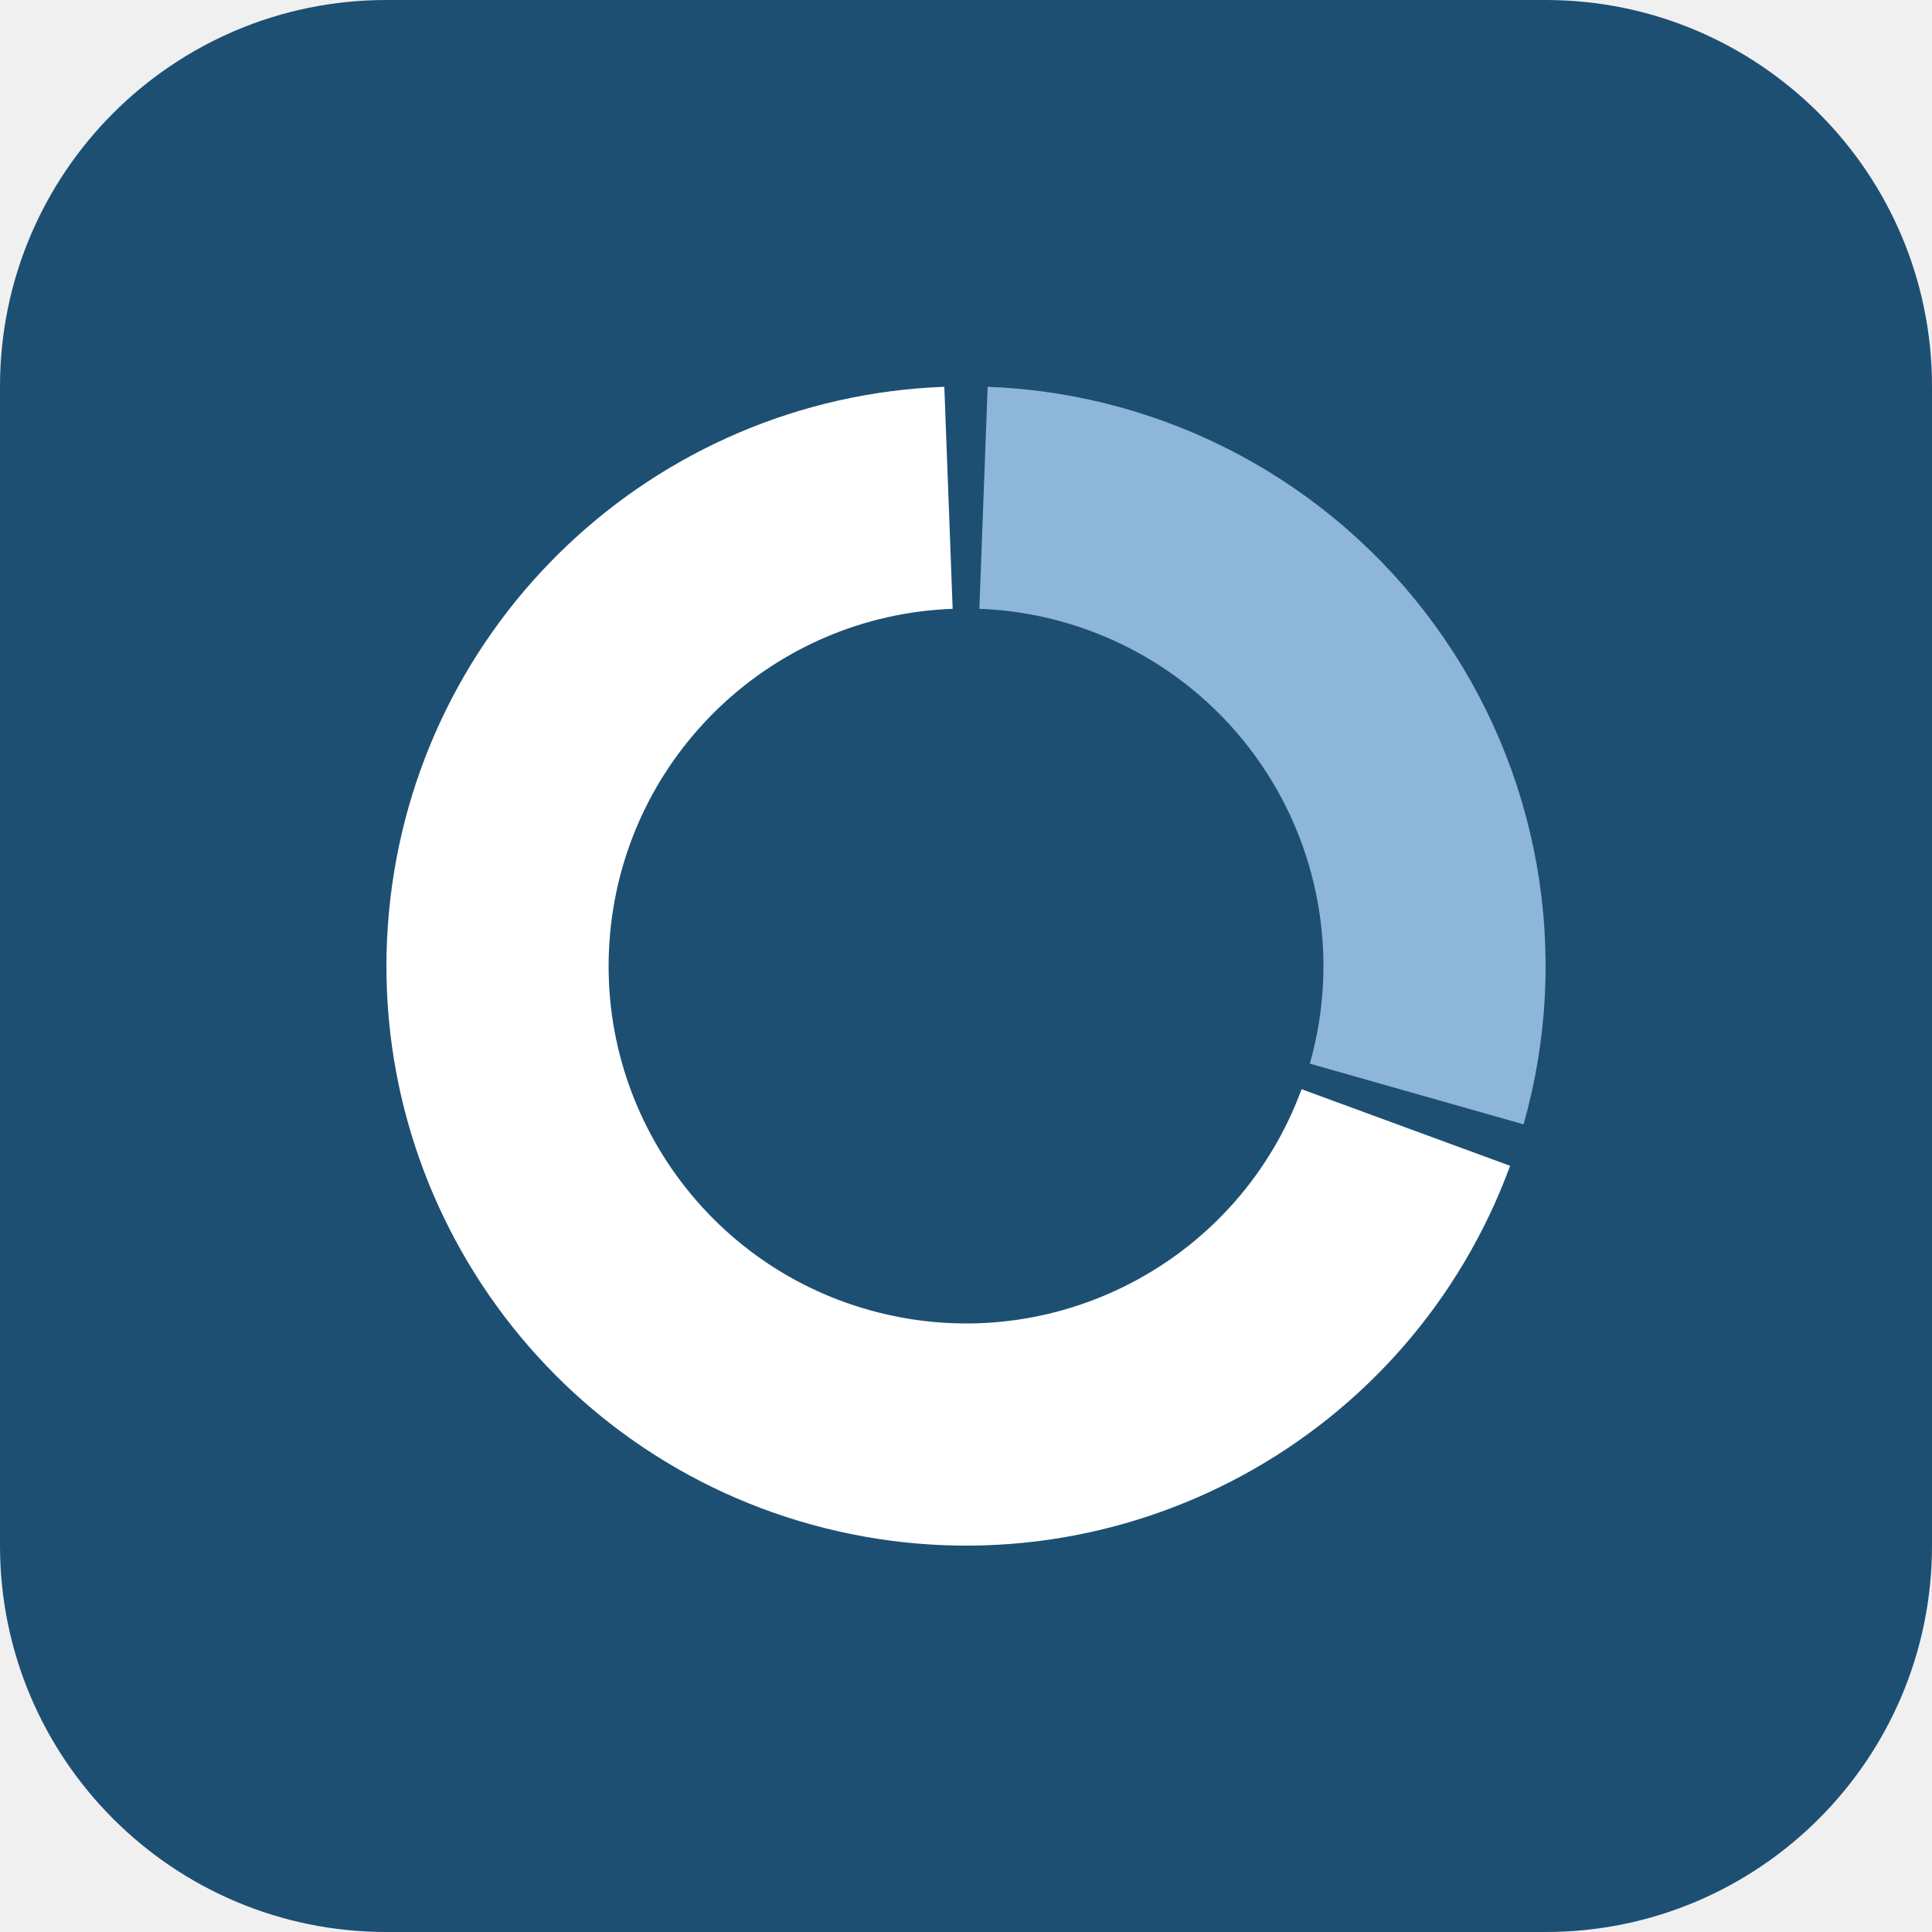
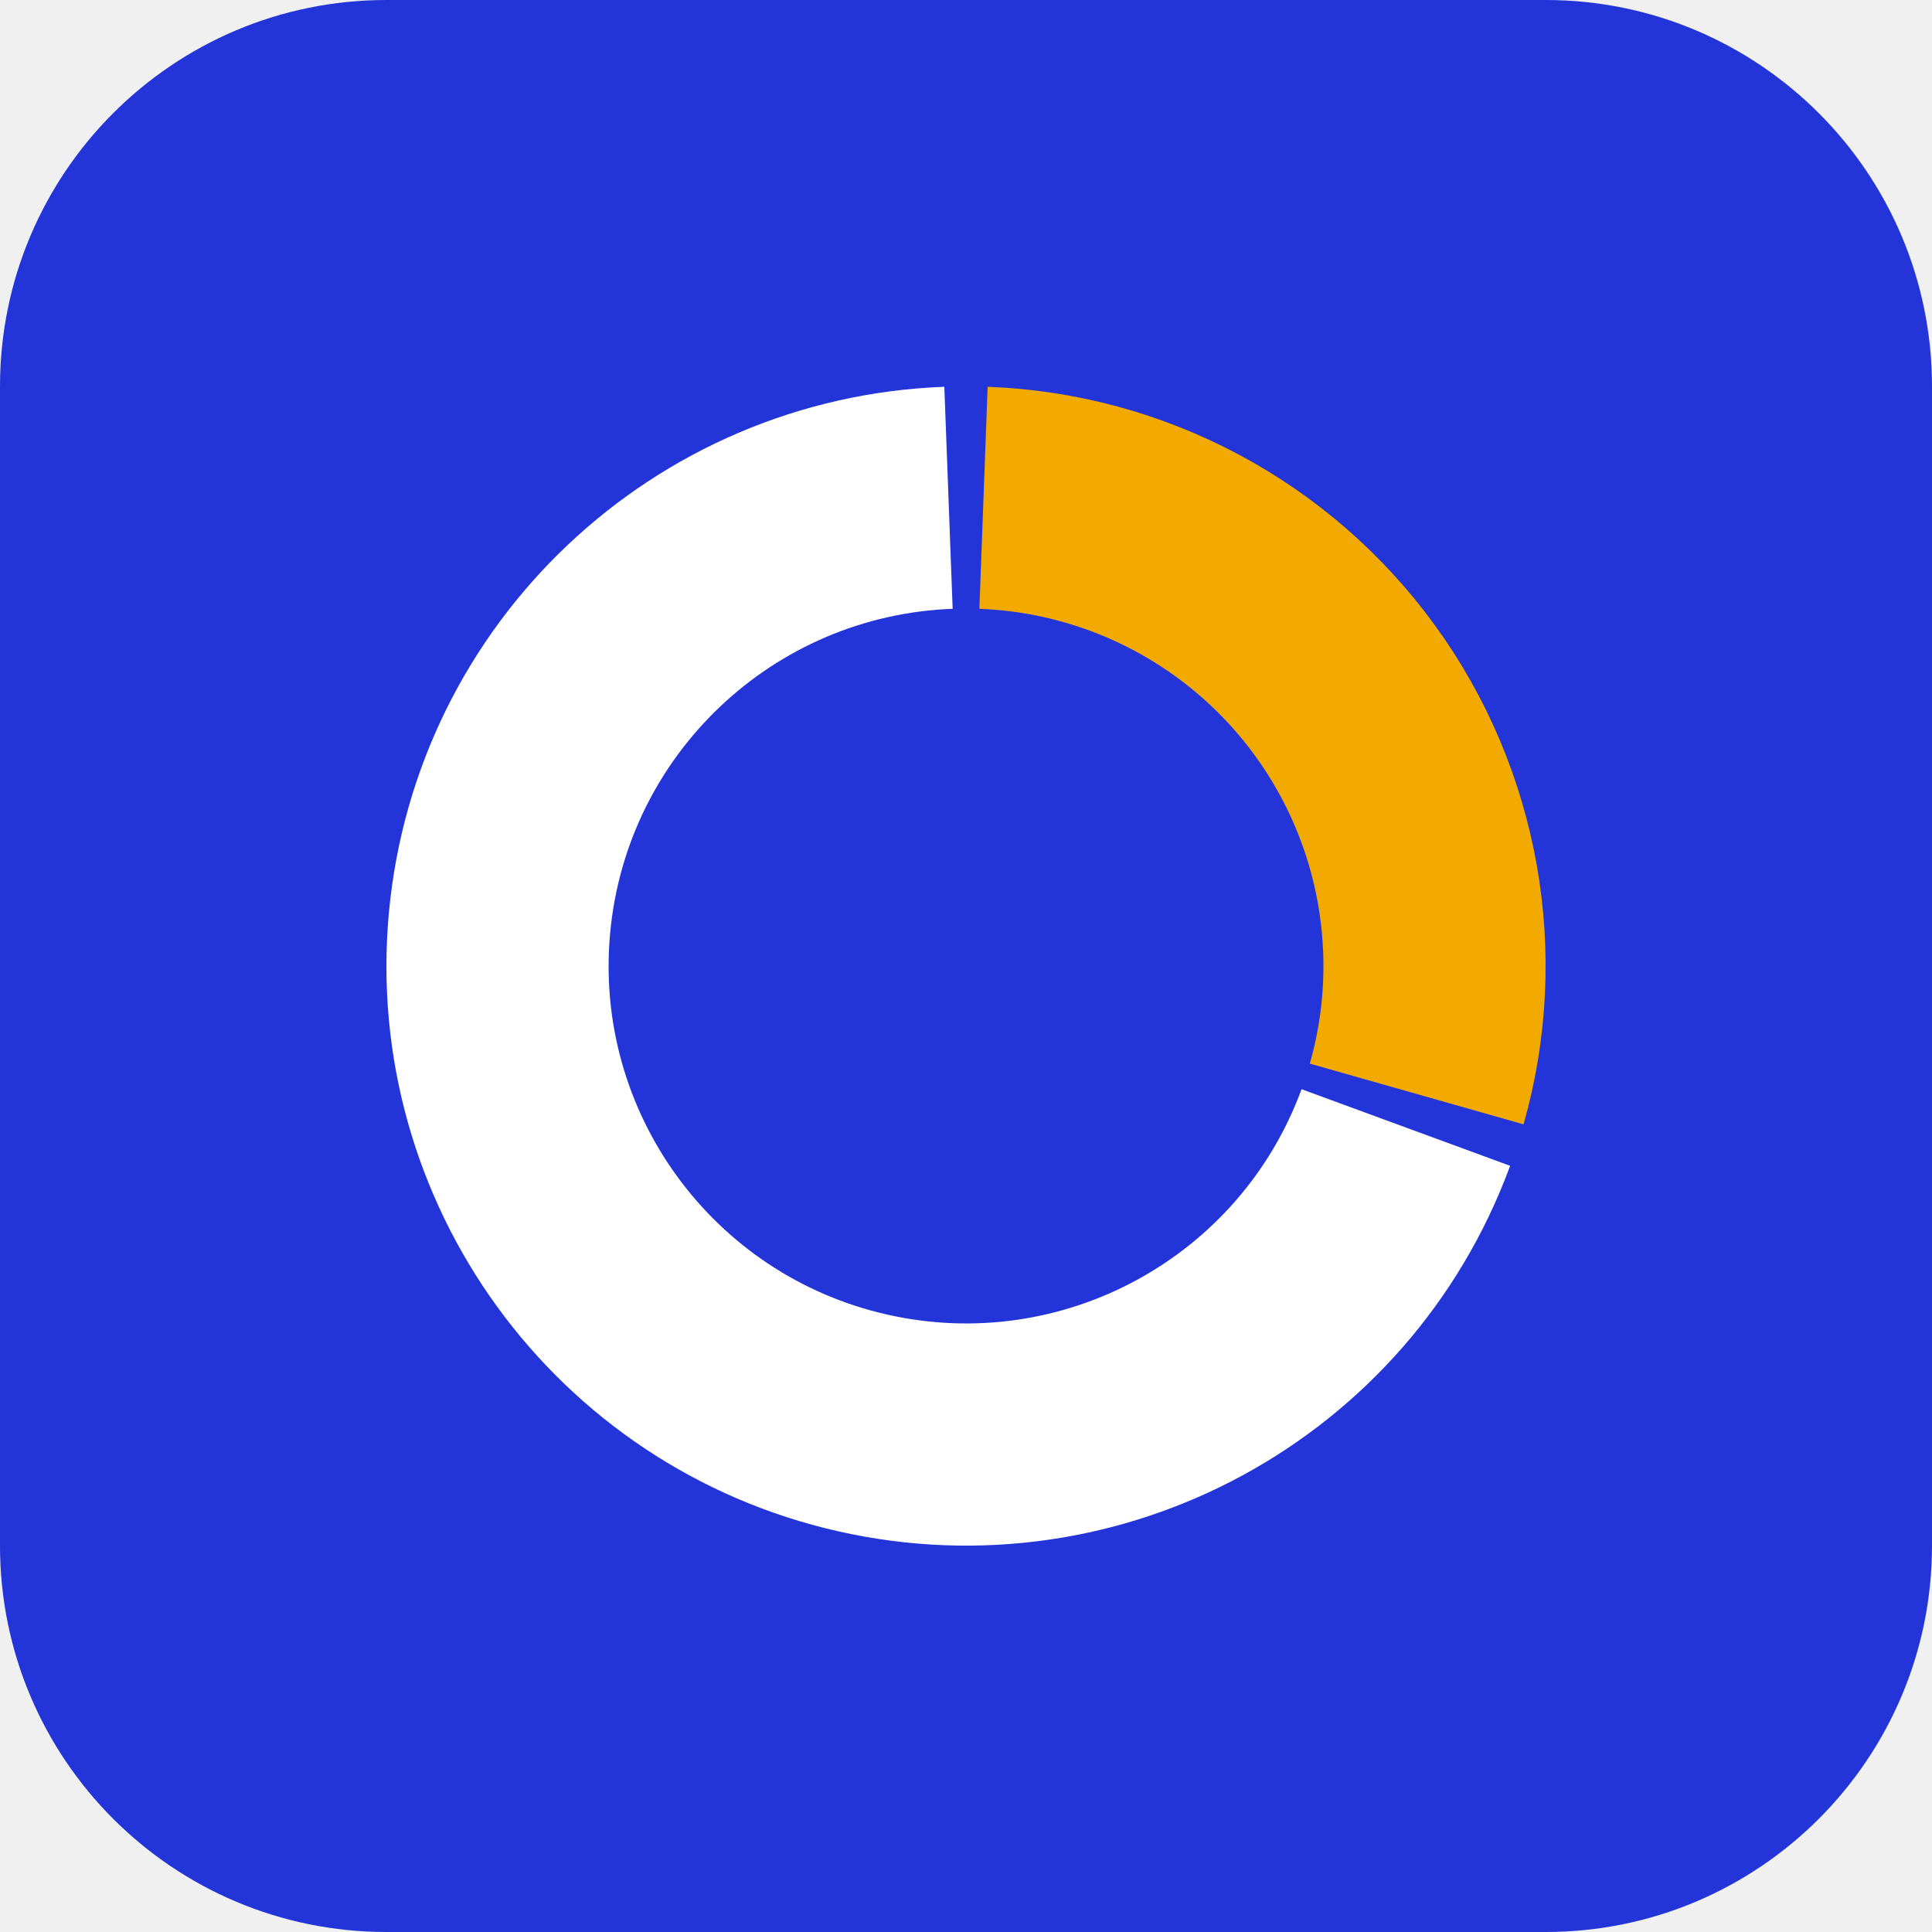
<svg xmlns="http://www.w3.org/2000/svg" viewBox="0 0 64 64">
-   <rect width="64" height="64" rx="12.8" fill="#1d4f73" />
-   <path d="M32.58 16.49A15.52 15.52 0 0 1 46.93 36.24" fill="none" stroke="#8db6d9" stroke-width="7.36" />
+   <rect width="64" height="64" rx="12.8" fill="#2335d9" />
+   <path d="M32.58 16.49A15.52 15.52 0 0 1 46.93 36.24" fill="none" stroke="#f2a900" stroke-width="7.36" />
  <path d="M46.57 37.35A15.52 15.52 0 1 1 31.42 16.49" fill="none" stroke="#ffffff" stroke-width="7.36" />
</svg>
